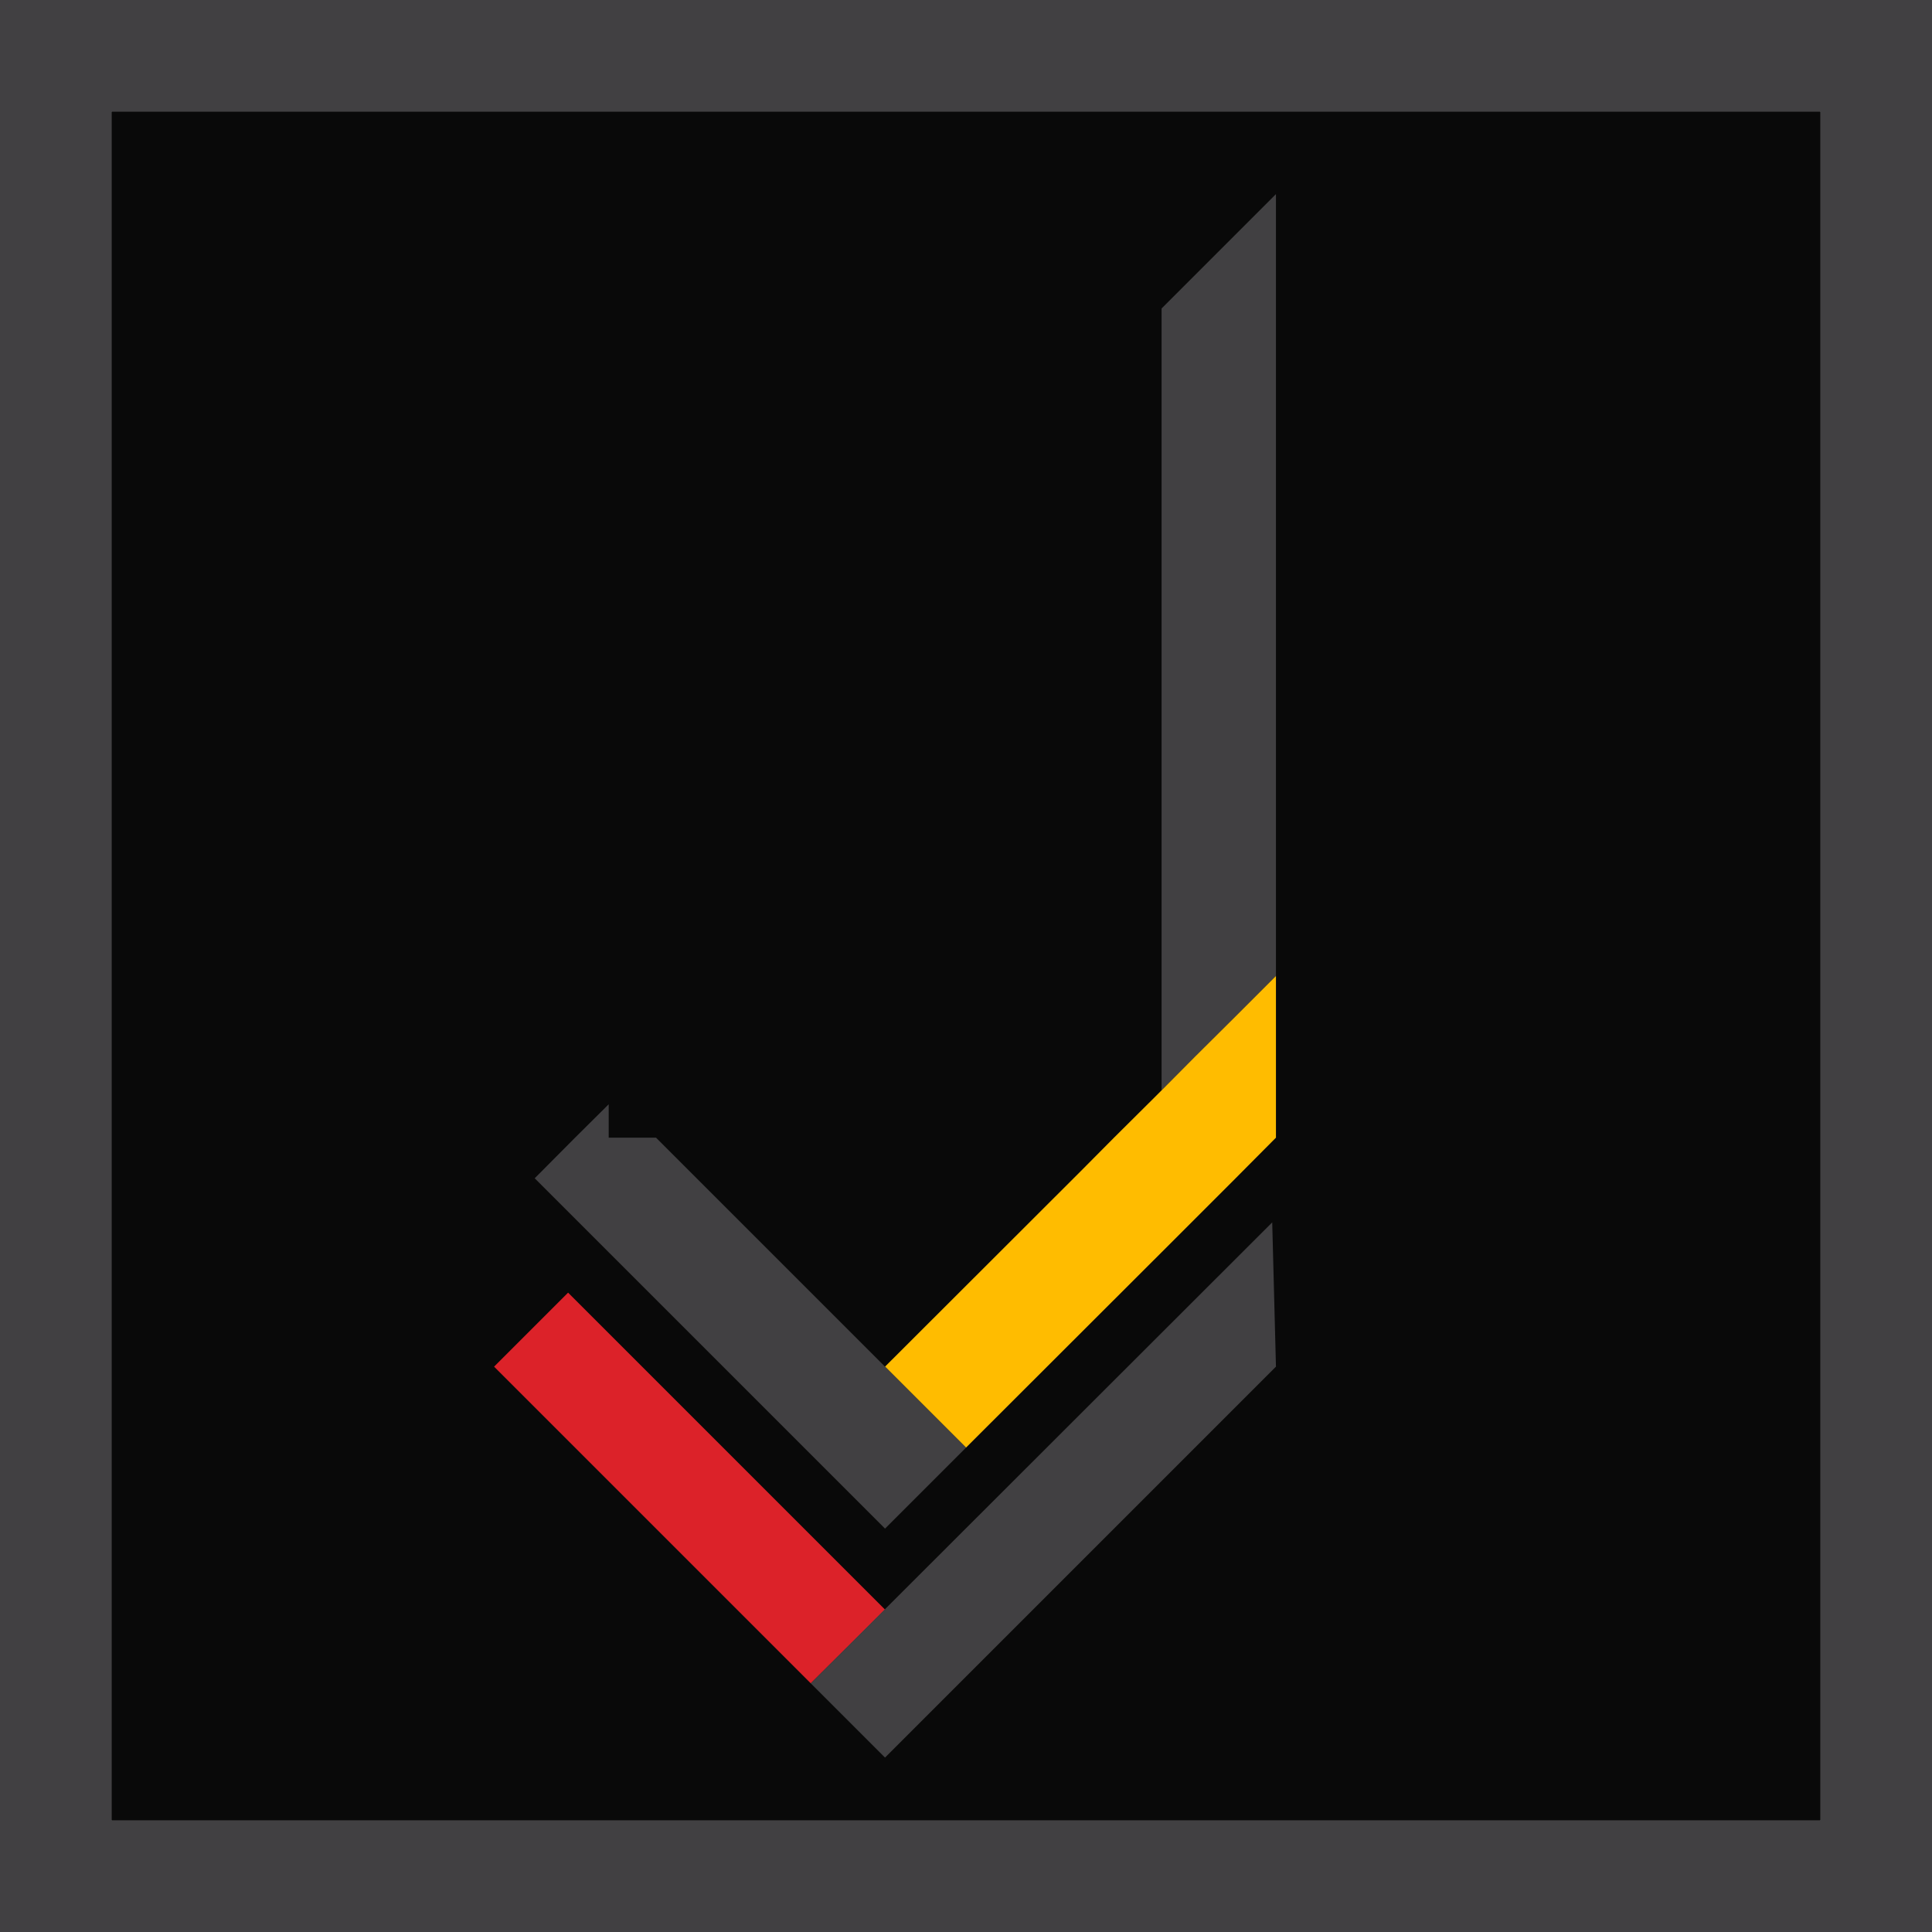
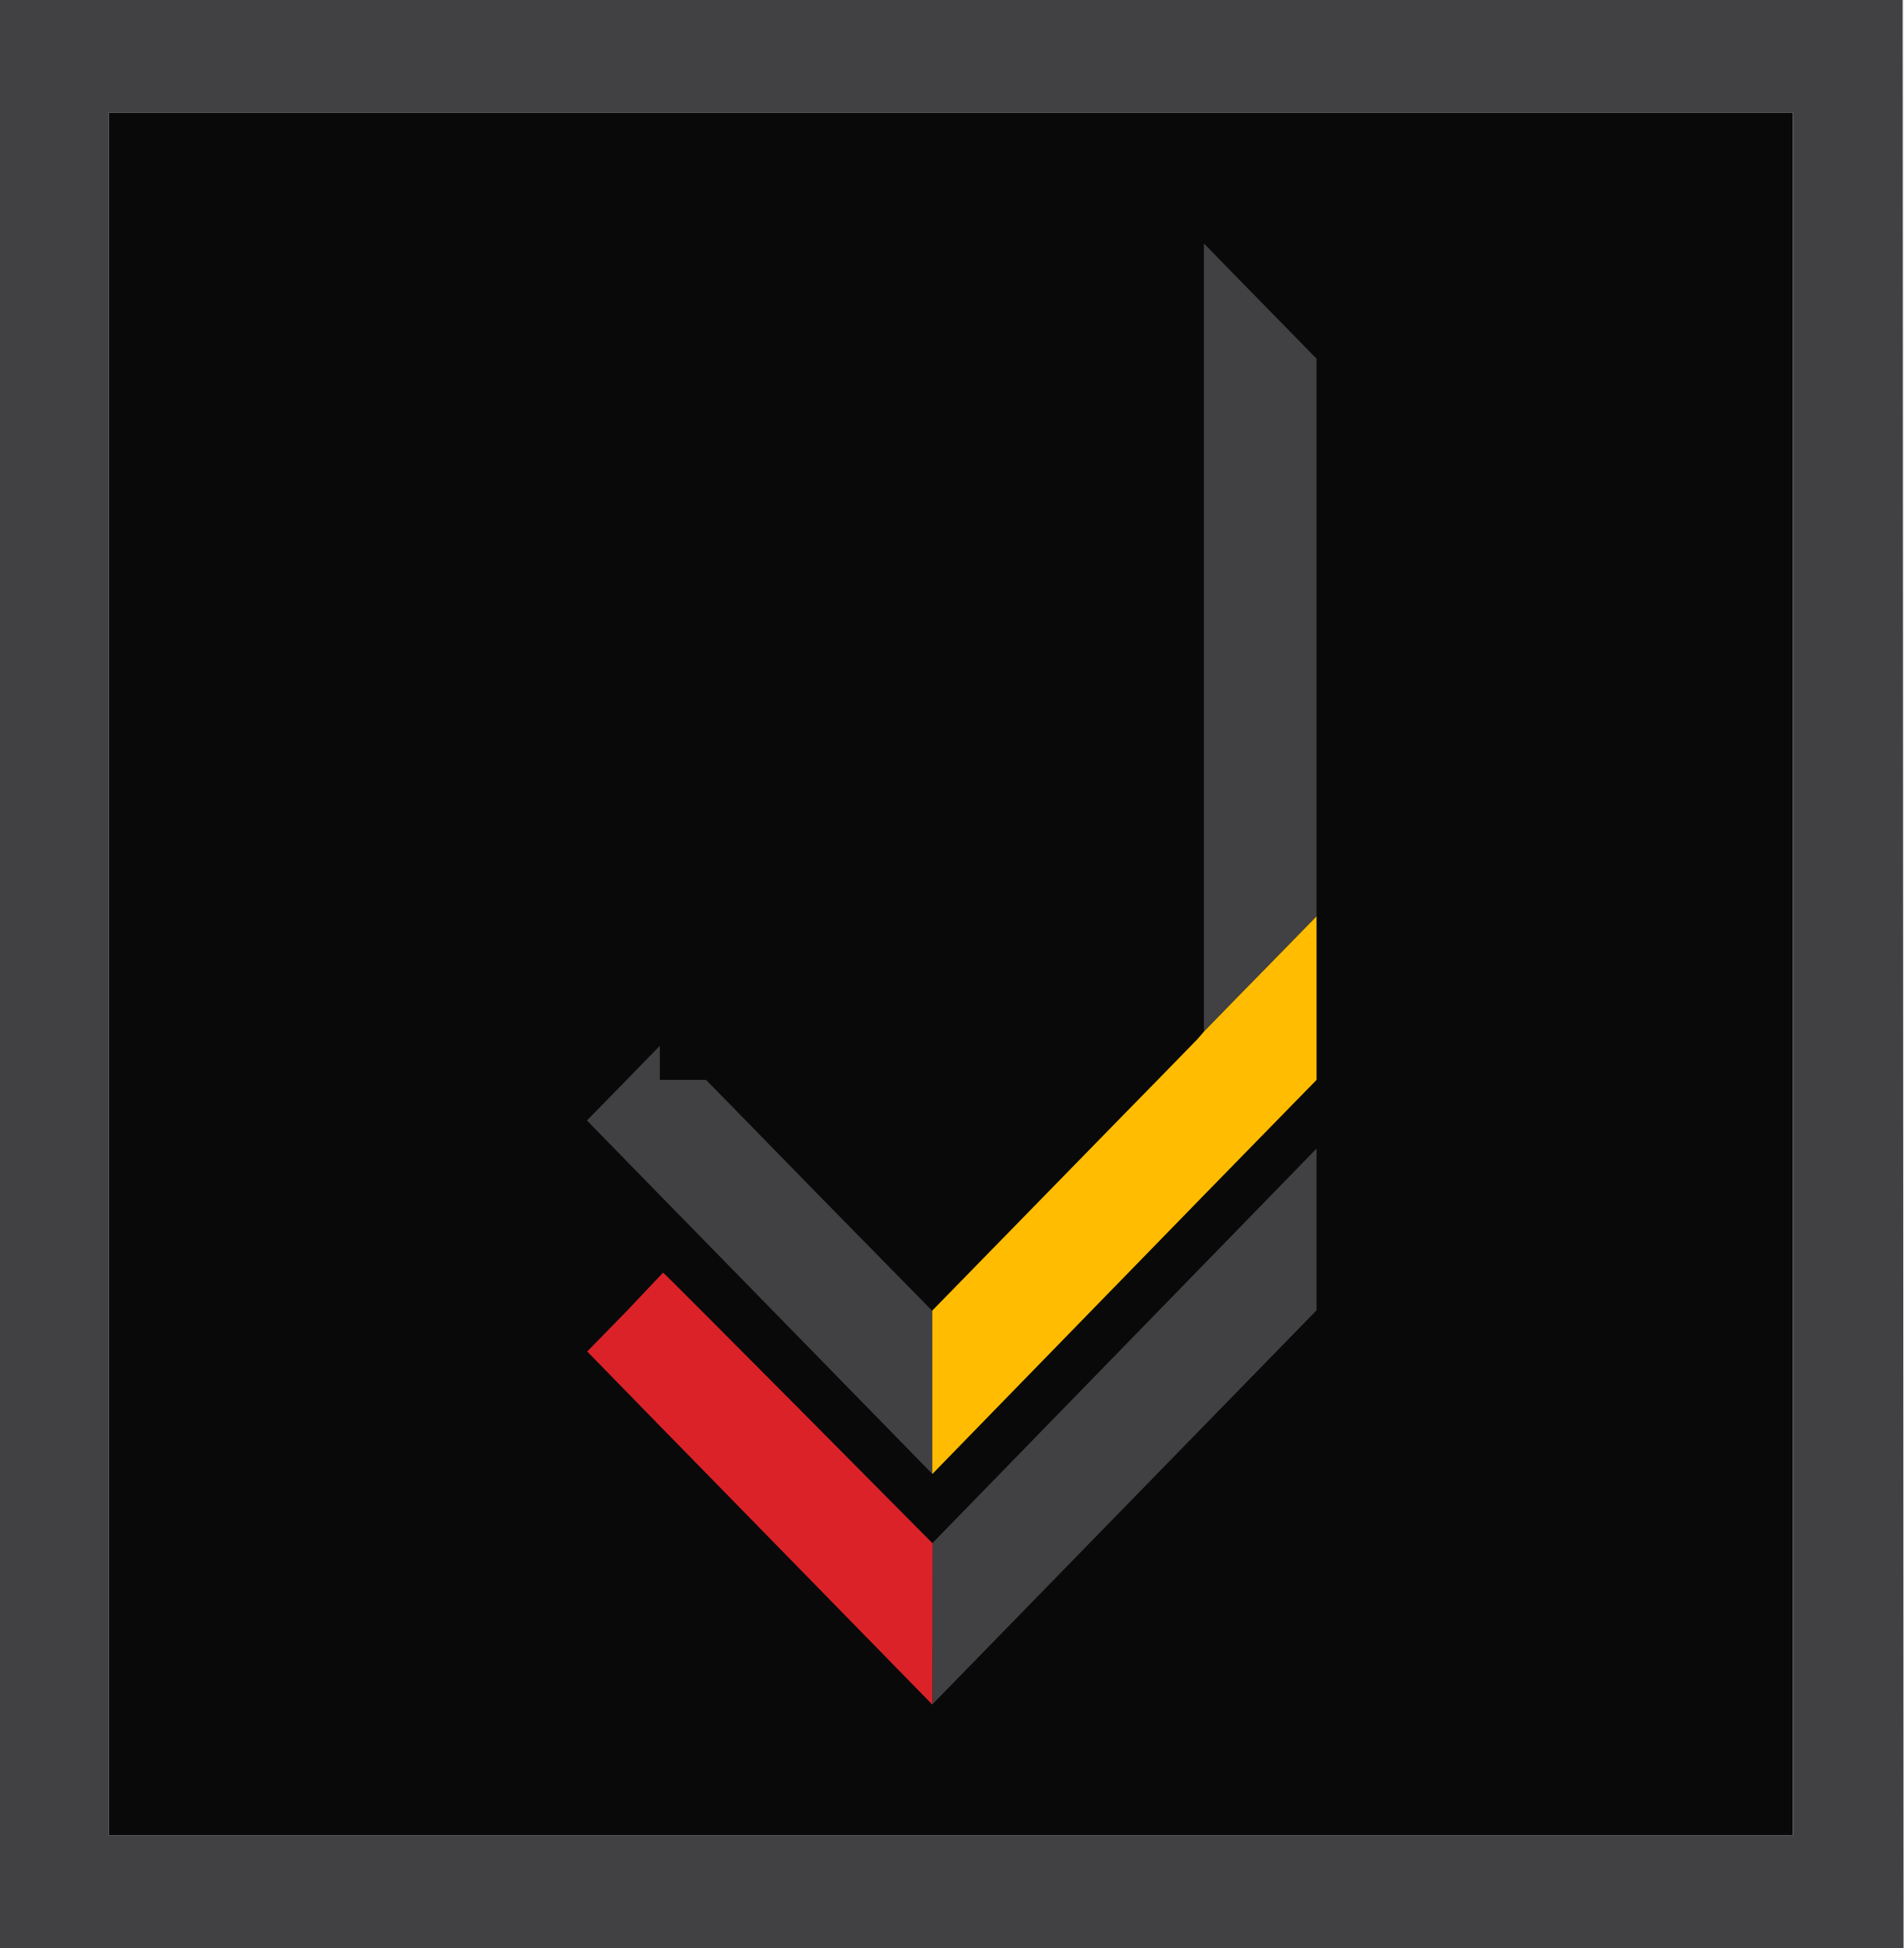
- <svg xmlns="http://www.w3.org/2000/svg" viewBox="0 0 77.54 77.54">
-   <defs>
-     <style>.cls-1{opacity:0.96;isolation:isolate;}.cls-2{fill:#dc2229;}.cls-3{fill:#414042;}.cls-4{fill:#ffbc00;}</style>
+ <svg xmlns="http://www.w3.org/2000/svg" enable-background="new" version="1.1" viewBox="0 0 195.391 200" id="svg15" width="195.391" height="200">
+   <defs id="defs1">
+     <style id="style1">.cls-1{fill:#fff;}.cls-2{opacity:0.96;isolation:isolate;}.cls-3{fill:#dc2229;}.cls-4{fill:#414042;}.cls-5{fill:#ffbc00;}</style>
  </defs>
-   <g id="Layer_2" data-name="Layer 2">
-     <g id="Layer_1-2" data-name="Layer 1">
-       <g id="Layer_1-2-2" data-name="Layer 1-2">
-         <rect class="cls-1" x="4.47" y="4.47" width="68.6" height="68.6" />
-         <polygon class="cls-2" points="26.05 55.13 22.8 51.88 19.83 54.85 23.08 58.1 32.54 67.56 35.52 64.6 26.05 55.13" />
-         <polygon class="cls-3" points="46.62 12.38 46.62 23.48 46.62 34.57 46.62 37.82 46.62 41.07 46.62 43.76 47.96 42.41 49.59 40.79 51.21 39.17 51.21 23.48 51.21 7.79 46.62 12.38" />
-         <polygon class="cls-4" points="49.59 40.79 47.96 42.41 46.62 43.76 46.34 44.04 44.71 45.66 43.37 47.01 35.52 54.85 38.77 58.1 46.62 50.26 49.59 47.29 51.21 45.66 51.21 42.41 51.21 39.17 49.59 40.79" />
-         <polygon class="cls-3" points="30.93 50.26 27.68 47.01 26.33 45.66 24.43 45.66 24.43 44.32 23.08 45.66 21.46 47.29 24.43 50.26 27.68 53.51 35.52 61.35 38.77 58.1 30.93 50.26" />
-         <polyline class="cls-3" points="35.52 70.54 51.21 54.85 51.06 49.06 32.54 67.56" />
-         <path class="cls-3" d="M73.07,4.47v68.6H4.47V4.47h68.6M77.54,0H0V77.54H77.54Z" />
-       </g>
-     </g>
+   <rect class="cls-2" x="11.186" y="11.55" width="172.823" height="176.9" opacity=".96" style="isolation:isolate;stroke-width:1" id="rect9" />
+   <path class="cls-4" d="M 184.019,11.55 V 188.45 H 11.186 V 11.55 H 184.019 M 195.303,0 H 0 v 200 h 195.391 z" id="path12" style="stroke-width:1" />
+   <g id="g24" transform="matrix(0.9769539,0,0,1,-18.46441,-7.169993)" style="stroke-width:1.012">
+     <path id="polygon10" class="cls-4" style="fill:#414042;stroke-width:1.012" d="M 145.39,97.76 V 39.05 32.16 l 3.49,3.5 4.18,4.17 4.17,4.17 v 57.26 L 145.39,113.09 V 84.47 55.84 Z" />
+     <path id="polygon12" class="cls-4" style="fill:#414042;stroke-width:1.012" d="m 84.74,118.04 -4.17,4.17 7.66,7.67 8.35,8.34 20.28,20.28 8.34,-8.44 -20.28,-20.18 -8.34,-8.35 -3.5,-3.49 h -4.85 v -3.5 z" />
+     <path id="polygon11" class="cls-5" style="fill:#ffbc00;stroke-width:1.012" d="m 148.88,109.59 -3.49,3.5 -0.68,0.77 -4.17,4.18 -3.5,3.49 -20.18,20.19 v 16.78 l 28.53,-28.62 7.67,-7.67 4.17,-4.17 v -8.45 -8.34 l -4.17,4.17 z" />
+     <path id="polyline12" class="cls-4" style="fill:#414042;stroke-width:1.012" d="m 116.86,182.157 40.37,-40.46 v -16.607 l -40.37,40.519" />
+     <path id="path20" class="cls-4" style="fill:#dc2229;fill-opacity:1;stroke-width:1.012" d="m 84.768,141.758 -4.17,4.17 7.66,7.67 8.35,8.34 L 116.86,182.18 l 0.028,-16.552 c 0,0 -28.22,-27.822 -28.321,-27.797 z" />
  </g>
</svg>
